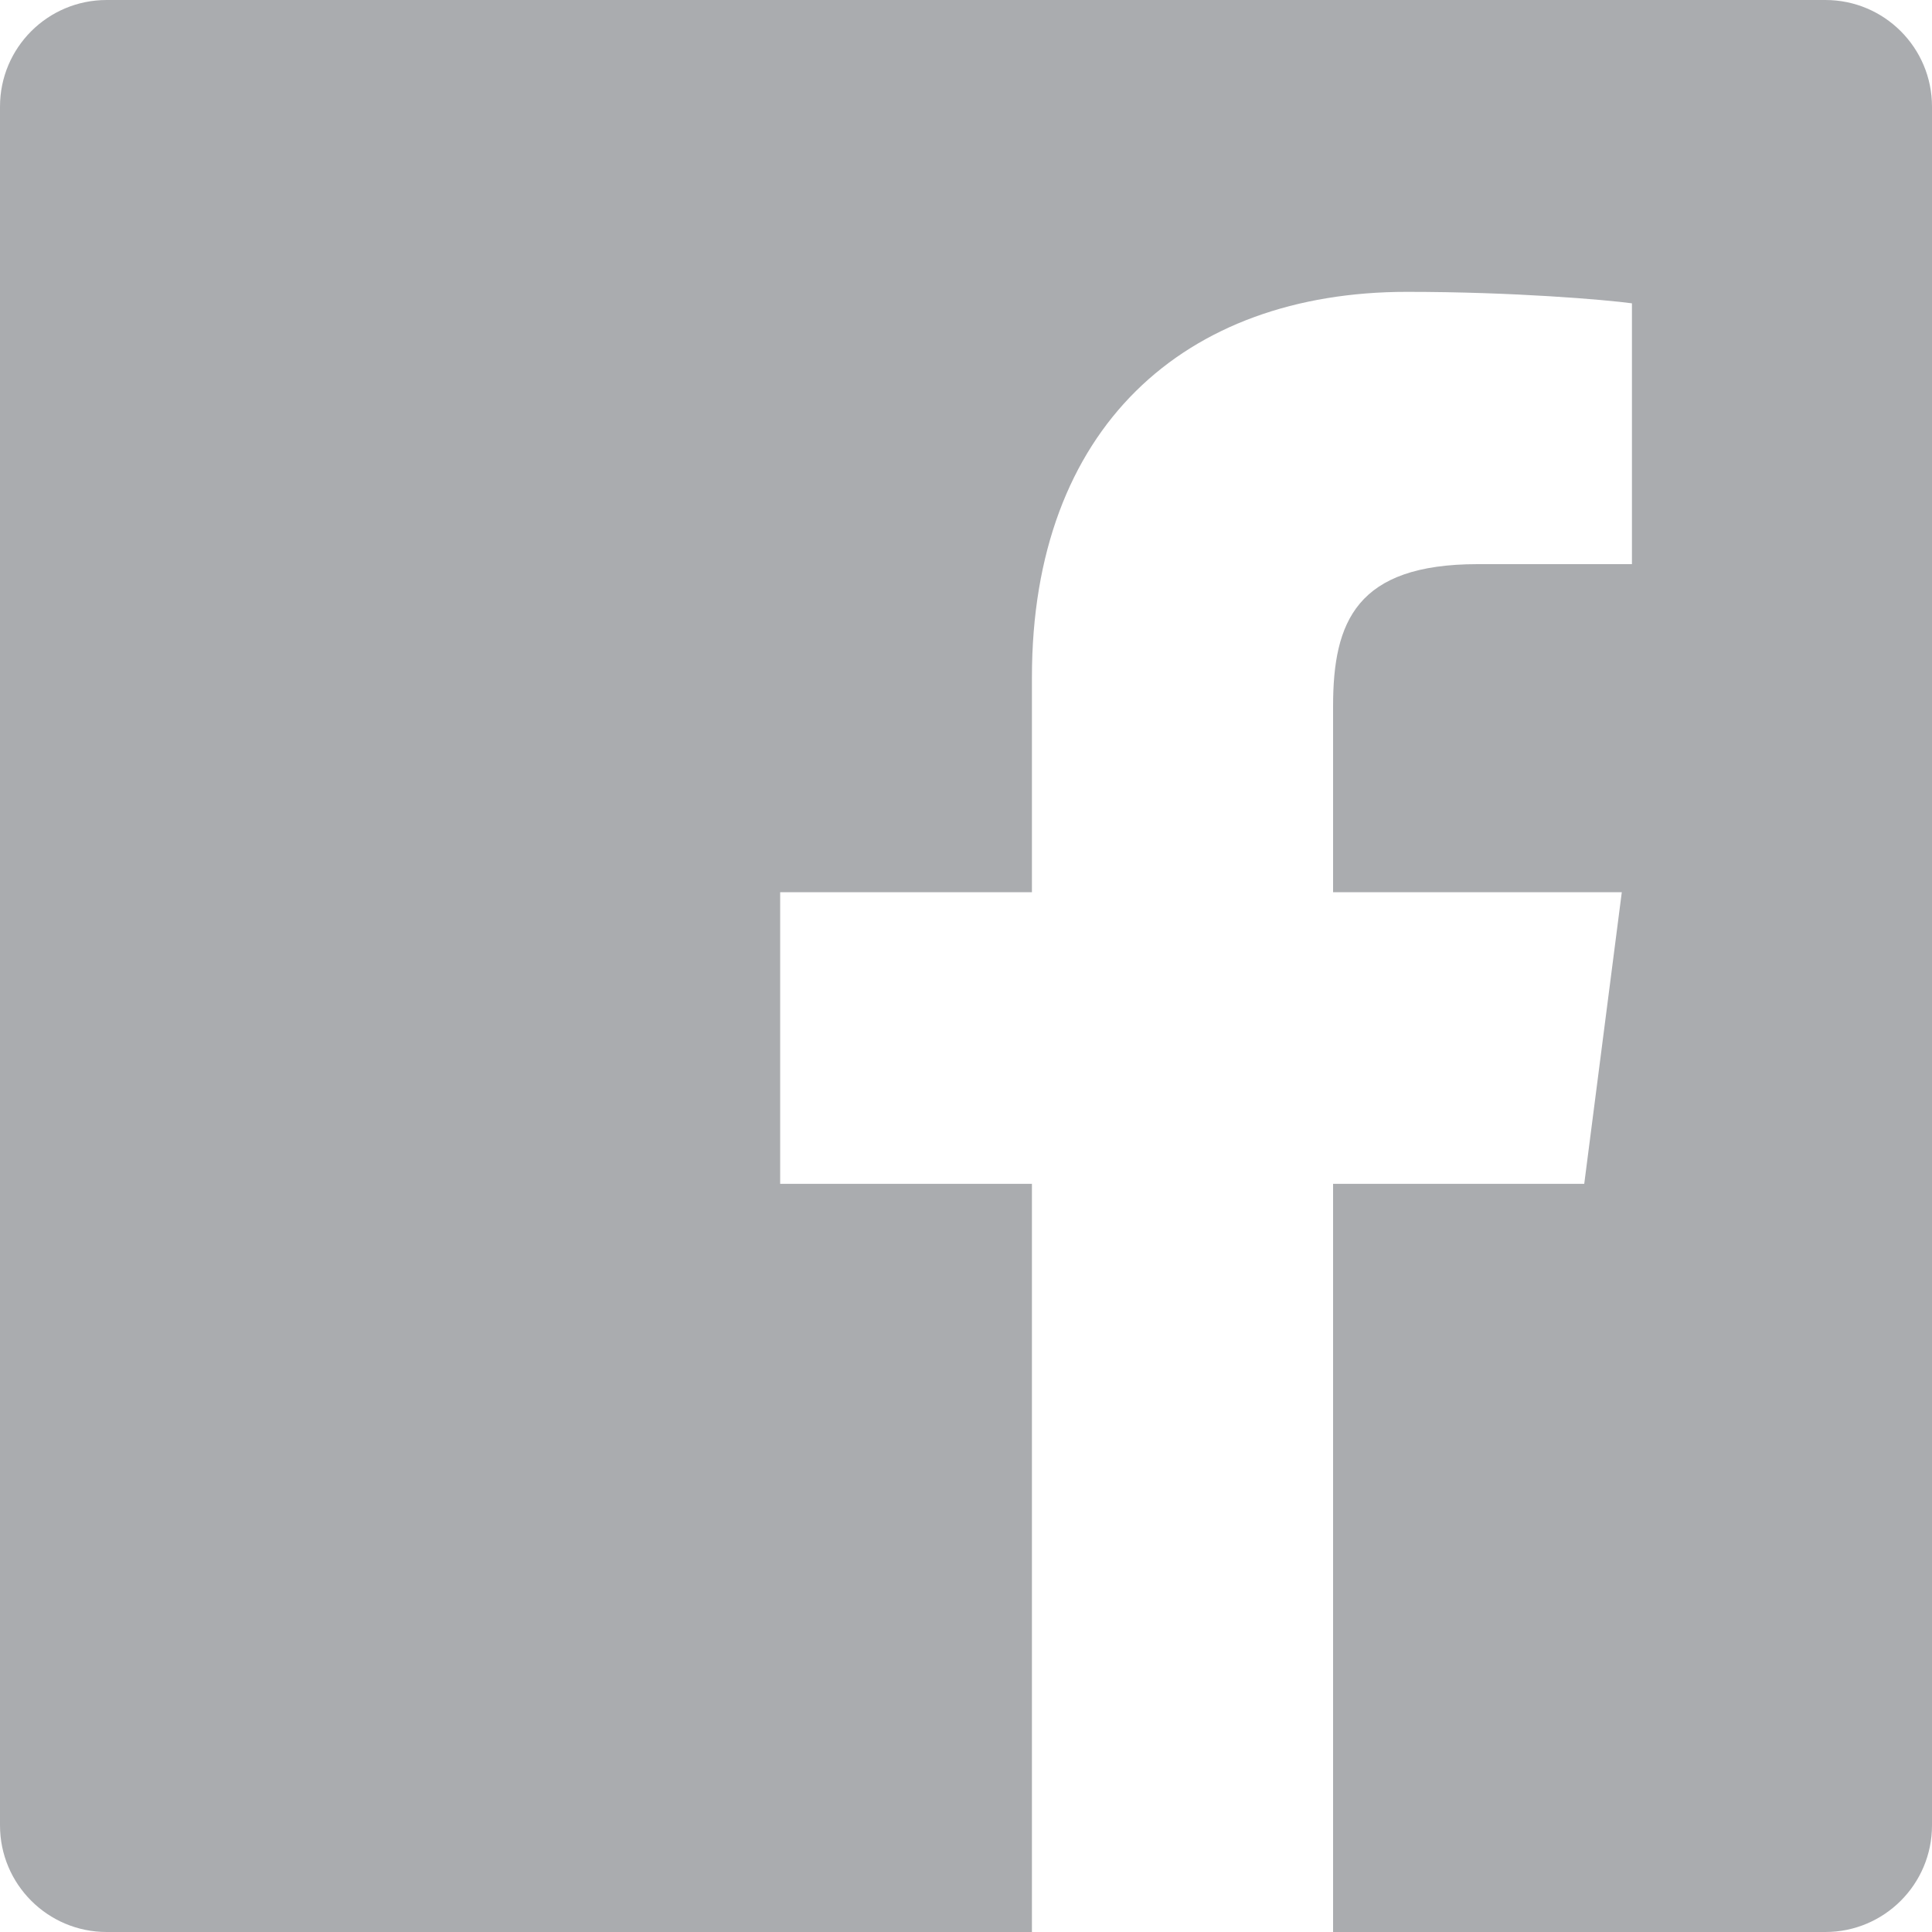
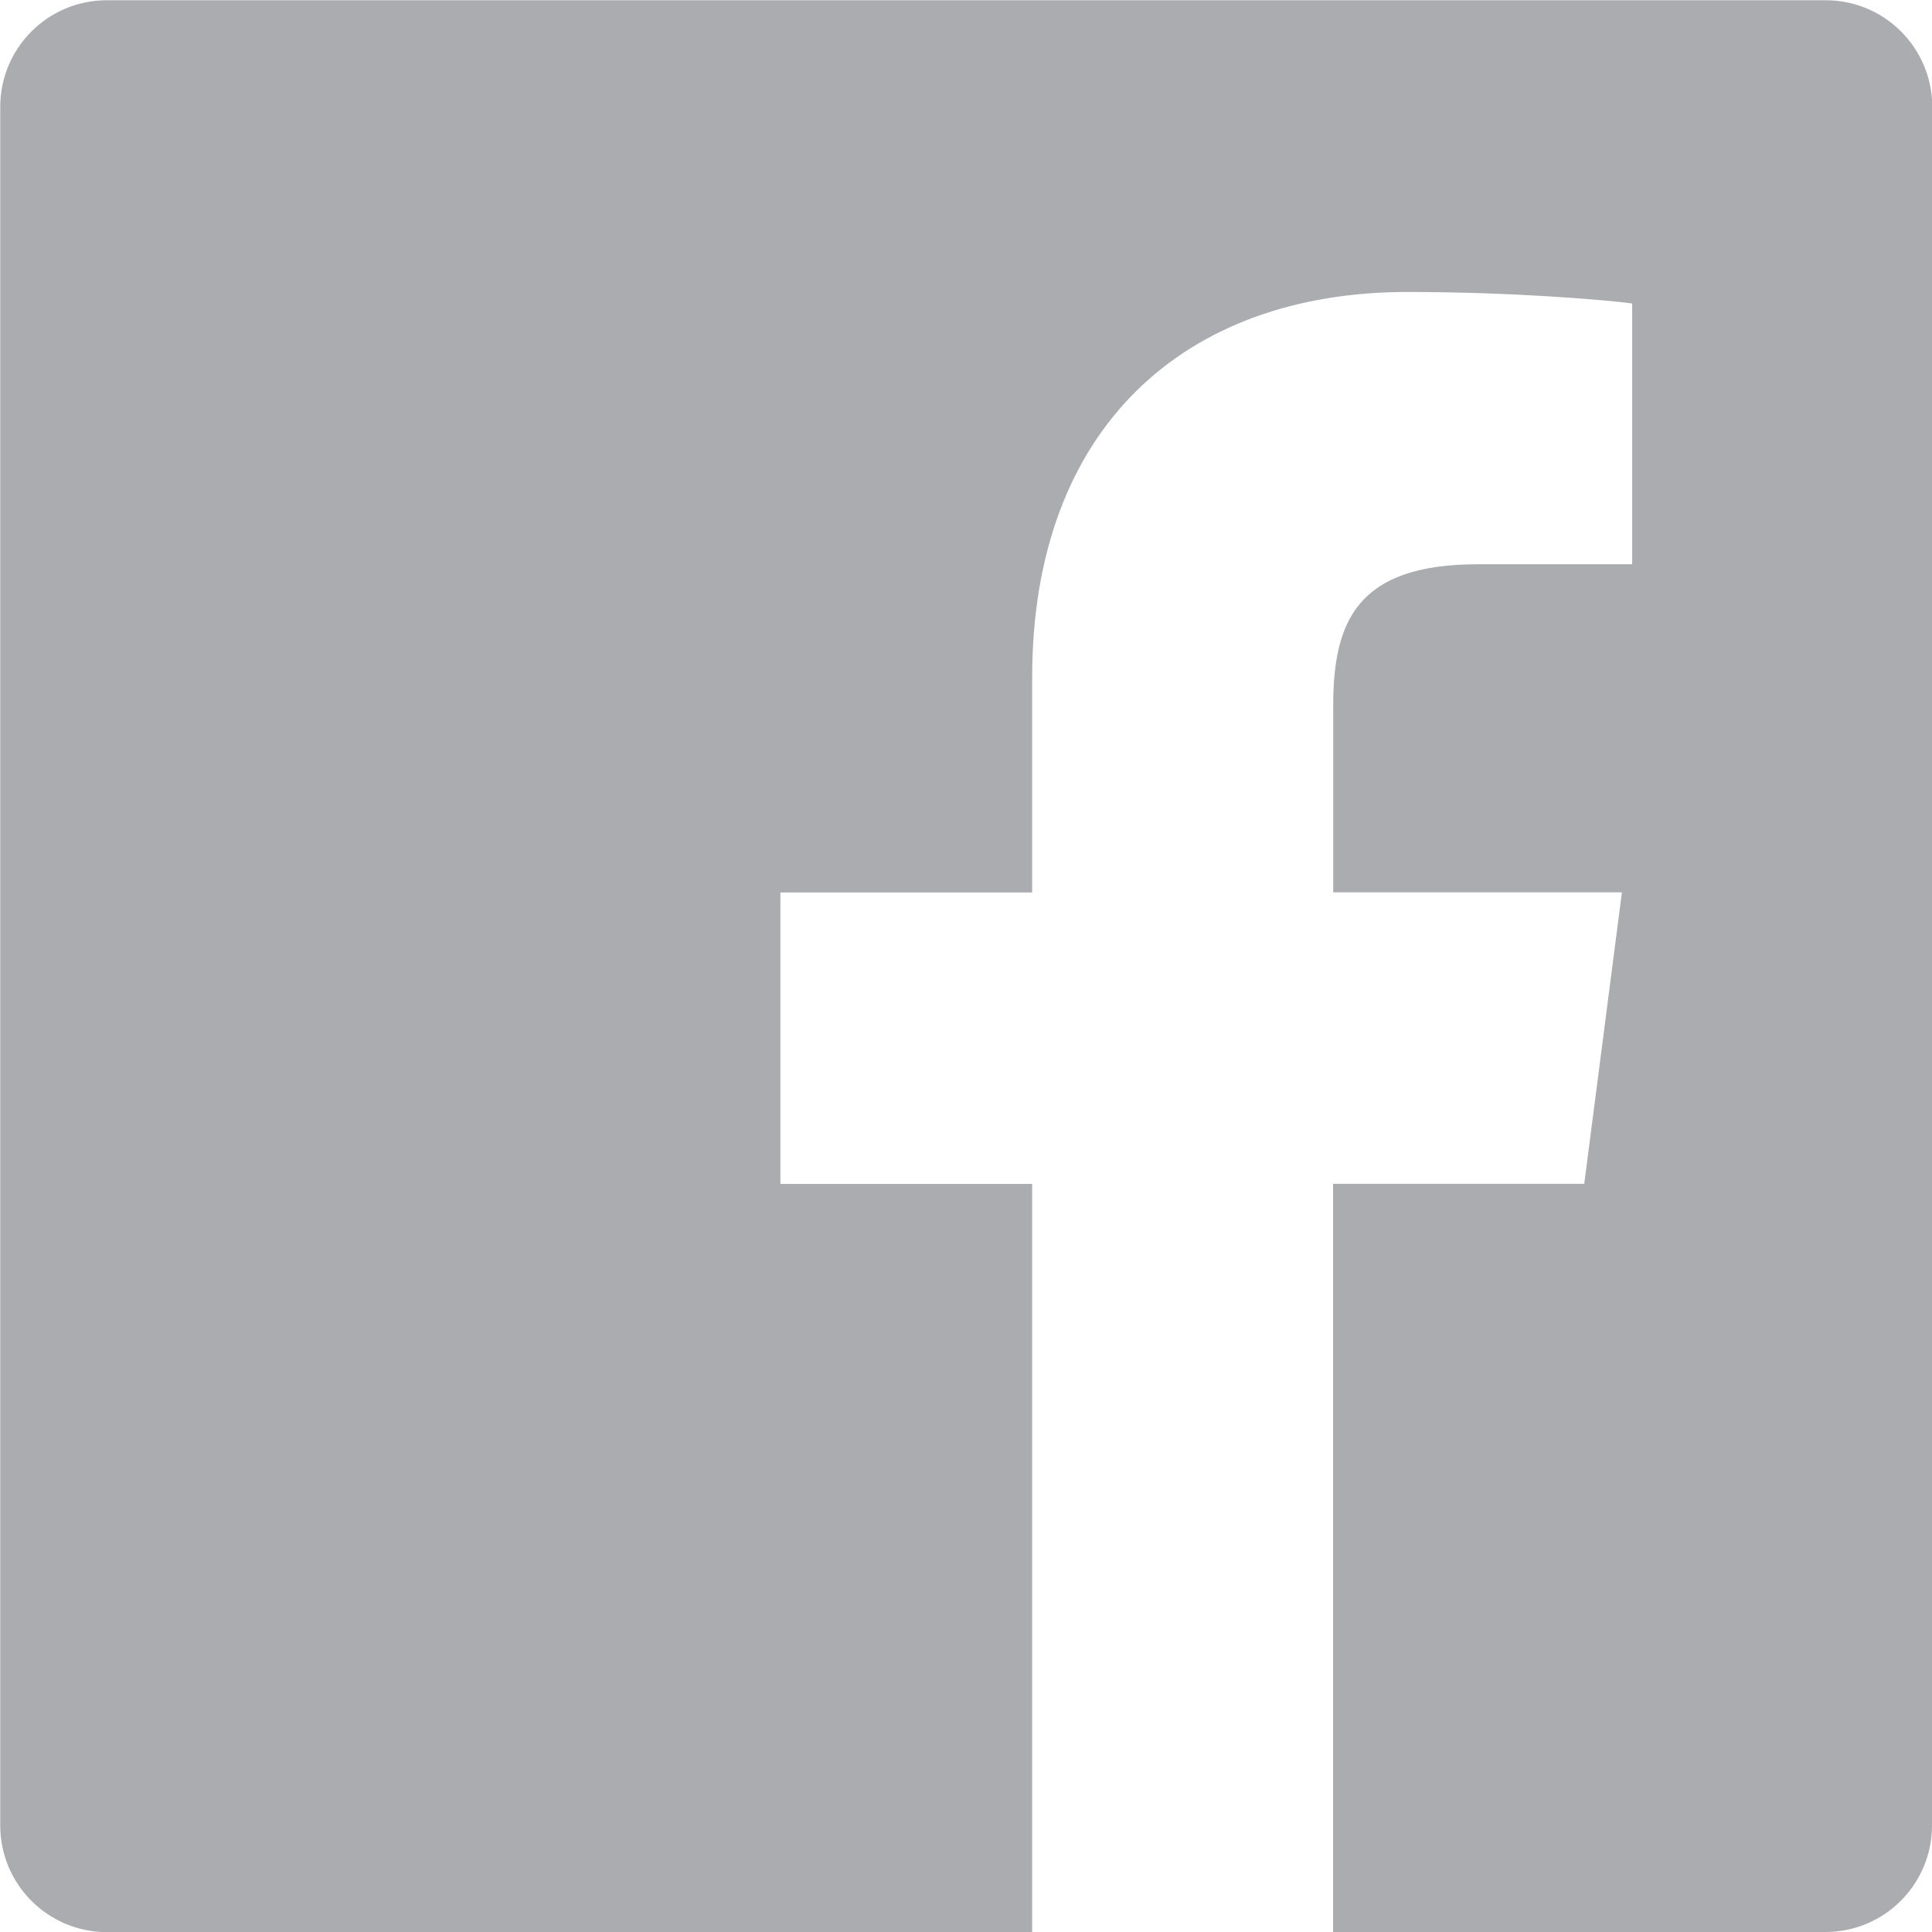
- <svg xmlns="http://www.w3.org/2000/svg" width="16px" height="16px" viewBox="0 0 16 16" version="1.1">
-   <g id="Design" stroke="none" stroke-width="1" fill="none" fill-rule="evenodd" opacity="0.5">
-     <g id="Homepage" transform="translate(-1410, -14649)" fill="#565960">
-       <g id="FOOTER" transform="translate(-99, 11359)">
-         <g id="♣️-Block_Contact" transform="translate(99, 3094)">
-           <path d="M1426,211.117 C1426,211.604 1425.605,212 1425.117,212 L1421.04,212 L1421.04,205.804 L1423.12,205.804 L1423.431,203.389 L1421.04,203.389 L1421.04,201.847 C1421.04,201.148 1421.234,200.672 1422.237,200.672 L1423.515,200.672 L1423.515,198.512 C1423.294,198.482 1422.535,198.417 1421.652,198.417 C1419.809,198.417 1418.546,199.542 1418.546,201.609 L1418.546,203.389 L1416.461,203.389 L1416.461,205.804 L1418.546,205.804 L1418.546,212 L1410.883,212 C1410.395,212 1410,211.604 1410,211.117 L1410,196.883 C1410,196.395 1410.395,196 1410.883,196 L1425.117,196 C1425.605,196 1426,196.395 1426,196.883 L1426,211.117" id="Facebook" />
-         </g>
-       </g>
-     </g>
-   </g>
+ <svg xmlns="http://www.w3.org/2000/svg" height="16" viewBox="0 0 16 16" width="16">
+   <path d="m1426 211.117c0 .488-.395.883-.883.883h-4.077v-6.196h2.08l.312-2.414h-2.391v-1.542c0-.699.194-1.175 1.197-1.175l1.279-0v-2.16c-.221-.029-.98-.095-1.863-.095-1.844 0-3.106 1.125-3.106 3.192v1.781h-2.085v2.414h2.085v6.196h-7.663c-.488 0-.883-.396-.883-.883v-14.233c0-.488.395-.883.883-.883h14.234c.488 0 .883.395.883.883z" fill="#565960" fill-rule="evenodd" opacity=".5" transform="translate(-1410 -196)" />
</svg>
